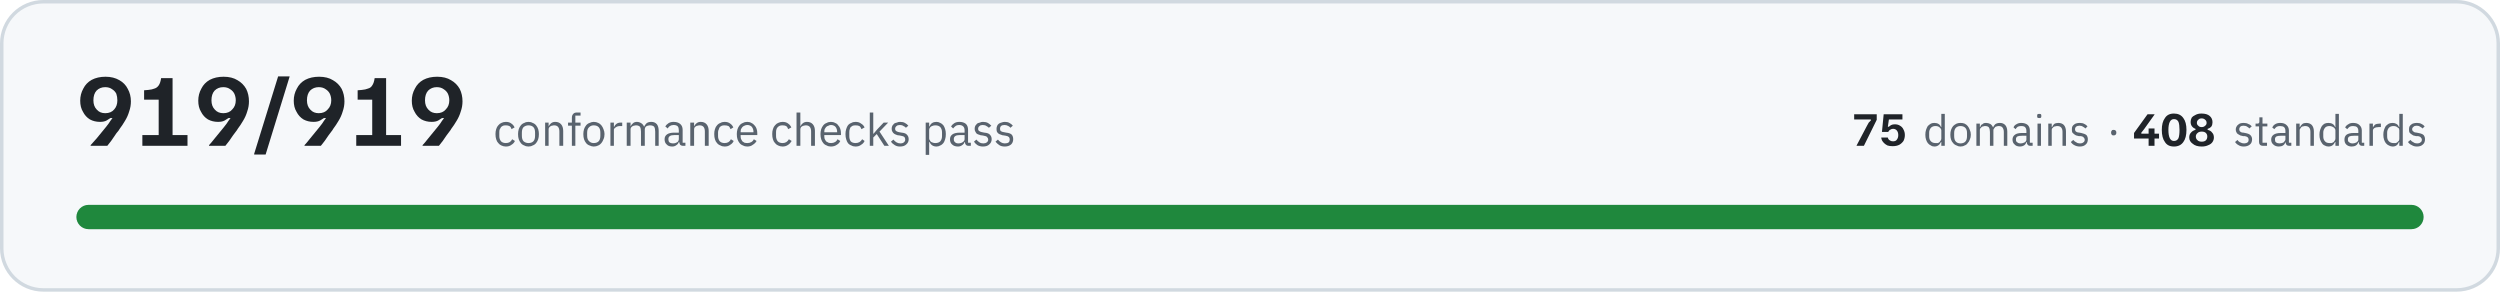
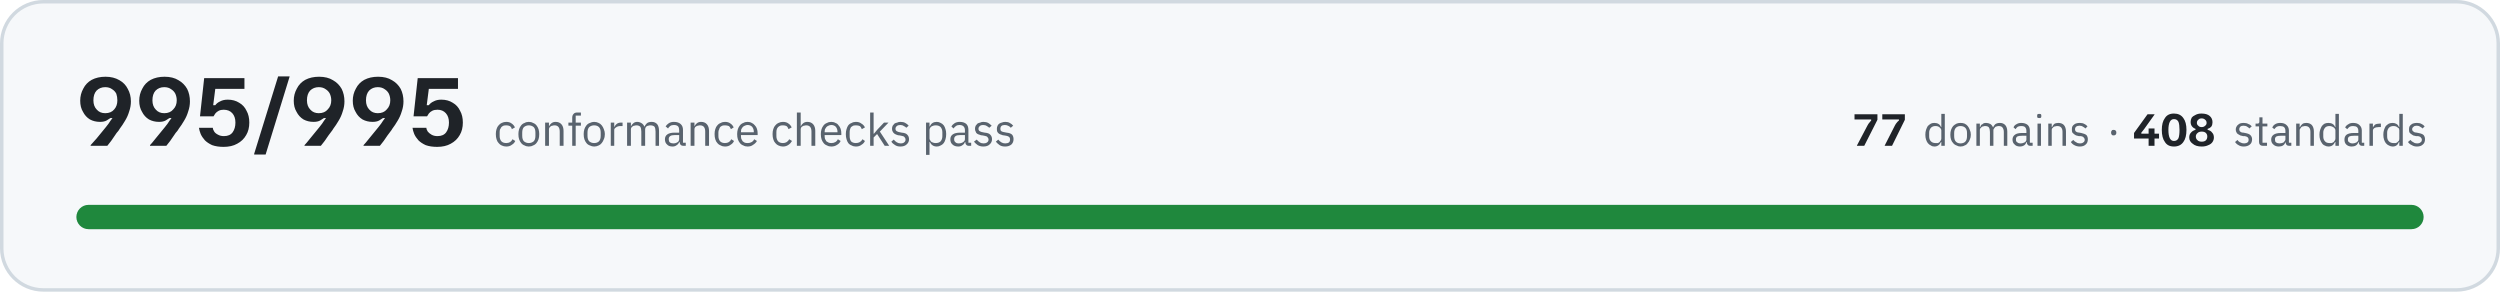
- <svg xmlns="http://www.w3.org/2000/svg" width="720" height="84" viewBox="0 0 7200 840" role="img" aria-label="All 919 conformance checks pass, across 75 domains and 408 standards">
+ <svg xmlns="http://www.w3.org/2000/svg" width="720" height="84" viewBox="0 0 7200 840" role="img" aria-label="All 995 conformance checks pass, across 77 domains and 408 standards">
  <rect x="5" y="5" width="7190" height="830" rx="120" fill="#f6f8fa" stroke="#d1d9e0" stroke-width="10" />
-   <path fill="#1f2328" d="M261 420L261 418Q266 413 278 399Q290 385 305 366Q314 355 318 348Q323 341 324 340L318 340Q314 343 307 347Q300 351 288 351Q272 351 259 344Q246 336 239 322Q231 309 231 290Q231 271 240 255Q248 239 264 230Q281 221 304 221Q327 221 344 231Q360 240 368 256Q377 272 377 292Q377 307 372 321Q368 335 360 348Q353 360 344 372Q344 373 340 378Q336 382 331 390Q326 398 320 406Q314 413 309 420L261 420ZM303 326Q320 326 329 315Q338 305 338 289Q338 279 335 270Q331 262 323 257Q315 251 303 251Q288 251 278 261Q269 271 269 289Q269 306 279 316Q288 326 303 326ZM410 420L410 389L457 389L457 287L415 287L415 260L427 259Q438 258 445 255Q452 253 457 246Q462 239 464 225L497 225L497 389L540 389L540 420L410 420ZM602 420L602 418Q607 413 618 399Q630 385 645 366Q654 355 658 348Q663 341 664 340L658 340Q654 343 647 347Q640 351 628 351Q612 351 599 344Q586 336 579 322Q571 309 571 290Q571 271 580 255Q588 239 604 230Q621 221 644 221Q668 221 684 231Q700 240 709 256Q717 272 717 292Q717 307 712 321Q708 335 700 348Q693 360 684 372Q684 373 680 378Q677 382 671 390Q666 398 660 406Q654 413 649 420L602 420ZM643 326Q660 326 669 315Q679 305 679 289Q679 279 675 270Q671 262 663 257Q655 251 643 251Q628 251 618 261Q609 271 609 289Q609 306 619 316Q628 326 643 326ZM732 445L732 443L801 220L834 220L834 221L765 445L732 445ZM877 420L877 418Q882 413 893 399Q905 385 920 366Q929 355 933 348Q938 341 939 340L933 340Q929 343 922 347Q915 351 903 351Q887 351 874 344Q861 336 854 322Q846 309 846 290Q846 271 855 255Q863 239 879 230Q896 221 919 221Q943 221 959 231Q975 240 984 256Q992 272 992 292Q992 307 987 321Q983 335 975 348Q968 360 959 372Q959 373 955 378Q952 382 946 390Q941 398 935 406Q929 413 924 420L877 420ZM918 326Q935 326 944 315Q954 305 954 289Q954 279 950 270Q946 262 938 257Q930 251 918 251Q903 251 893 261Q884 271 884 289Q884 306 894 316Q903 326 918 326ZM1026 420L1026 389L1072 389L1072 287L1030 287L1030 260L1042 259Q1053 258 1060 255Q1068 253 1072 246Q1077 239 1079 225L1112 225L1112 389L1155 389L1155 420L1026 420ZM1217 420L1217 418Q1222 413 1233 399Q1245 385 1260 366Q1269 355 1273 348Q1278 341 1279 340L1273 340Q1269 343 1262 347Q1255 351 1243 351Q1227 351 1214 344Q1201 336 1194 322Q1186 309 1186 290Q1186 271 1195 255Q1203 239 1219 230Q1236 221 1259 221Q1283 221 1299 231Q1315 240 1324 256Q1332 272 1332 292Q1332 307 1327 321Q1323 335 1315 348Q1308 360 1299 372Q1299 373 1295 378Q1292 382 1286 390Q1281 398 1275 406Q1269 413 1264 420L1217 420ZM1258 326Q1275 326 1284 315Q1294 305 1294 289Q1294 279 1290 270Q1286 262 1278 257Q1270 251 1258 251Q1243 251 1233 261Q1224 271 1224 289Q1224 306 1234 316Q1243 326 1258 326Z" />
-   <path fill="#59636e" d="M1457 422Q1450 422 1444 419Q1439 417 1435 412Q1431 408 1429 401Q1427 395 1427 386Q1427 378 1429 372Q1431 365 1435 361Q1439 356 1444 354Q1450 351 1457 351Q1467 351 1473 356Q1479 360 1482 367L1473 372Q1472 366 1467 363Q1463 361 1457 361Q1452 361 1449 362Q1445 364 1443 366Q1441 369 1439 373Q1438 376 1438 381L1438 392Q1438 401 1443 407Q1448 412 1457 412Q1470 412 1475 401L1483 406Q1480 413 1473 417Q1467 422 1457 422ZM1522 422Q1515 422 1510 419Q1504 417 1500 412Q1496 407 1494 401Q1492 395 1492 386Q1492 379 1494 372Q1496 366 1500 361Q1504 356 1510 354Q1515 351 1522 351Q1529 351 1534 354Q1540 356 1544 361Q1548 366 1550 372Q1552 379 1552 386Q1552 395 1550 401Q1548 407 1544 412Q1540 417 1534 419Q1529 422 1522 422ZM1522 412Q1531 412 1536 407Q1541 402 1541 391L1541 382Q1541 371 1536 366Q1531 361 1522 361Q1514 361 1508 366Q1503 371 1503 382L1503 391Q1503 402 1508 407Q1514 412 1522 412ZM1570 420L1570 353L1580 353L1580 364L1580 364Q1583 358 1587 355Q1592 351 1599 351Q1610 351 1616 358Q1622 365 1622 377L1622 420L1611 420L1611 379Q1611 361 1596 361Q1593 361 1590 362Q1587 362 1585 364Q1583 365 1581 368Q1580 370 1580 373L1580 420L1570 420ZM1647 362L1636 362L1636 353L1647 353L1647 339Q1647 332 1651 328Q1654 324 1662 324L1672 324L1672 333L1657 333L1657 353L1672 353L1672 362L1657 362L1657 420L1647 420L1647 362ZM1710 422Q1704 422 1698 419Q1692 417 1688 412Q1684 407 1682 401Q1680 395 1680 386Q1680 379 1682 372Q1684 366 1688 361Q1692 356 1698 354Q1704 351 1710 351Q1717 351 1723 354Q1728 356 1732 361Q1736 366 1738 372Q1741 379 1741 386Q1741 395 1738 401Q1736 407 1732 412Q1728 417 1723 419Q1717 422 1710 422ZM1710 412Q1719 412 1724 407Q1729 402 1729 391L1729 382Q1729 371 1724 366Q1719 361 1710 361Q1702 361 1697 366Q1691 371 1691 382L1691 391Q1691 402 1697 407Q1702 412 1710 412ZM1758 420L1758 353L1768 353L1768 365L1769 365Q1771 360 1775 357Q1780 353 1788 353L1792 353L1792 363L1786 363Q1778 363 1773 367Q1768 370 1768 374L1768 420L1758 420ZM1805 420L1805 353L1816 353L1816 364L1816 364Q1818 361 1819 359Q1821 357 1823 355Q1825 353 1828 352Q1831 351 1834 351Q1841 351 1847 355Q1852 358 1855 365L1855 365Q1857 360 1862 355Q1867 351 1876 351Q1886 351 1892 358Q1897 365 1897 377L1897 420L1887 420L1887 379Q1887 370 1884 365Q1880 361 1872 361Q1869 361 1866 362Q1864 362 1861 364Q1859 365 1858 368Q1857 370 1857 373L1857 420L1846 420L1846 379Q1846 370 1843 365Q1839 361 1832 361Q1829 361 1826 362Q1823 362 1821 364Q1819 365 1817 368Q1816 370 1816 373L1816 420L1805 420ZM1968 420Q1962 420 1959 417Q1957 414 1956 409L1955 409Q1953 415 1948 418Q1943 422 1936 422Q1925 422 1920 416Q1914 411 1914 401Q1914 392 1921 387Q1928 382 1942 382L1955 382L1955 375Q1955 368 1952 364Q1948 360 1940 360Q1934 360 1929 363Q1925 366 1923 370L1916 364Q1919 359 1925 355Q1931 351 1940 351Q1952 351 1959 357Q1966 363 1966 374L1966 411L1974 411L1974 420L1968 420ZM1938 413Q1942 413 1945 412Q1948 411 1951 409Q1953 408 1954 405Q1955 403 1955 400L1955 389L1942 389Q1933 389 1929 392Q1925 395 1925 400L1925 402Q1925 407 1928 410Q1932 413 1938 413ZM1988 420L1988 353L1999 353L1999 364L1999 364Q2002 358 2006 355Q2011 351 2018 351Q2029 351 2035 358Q2041 365 2041 377L2041 420L2030 420L2030 379Q2030 361 2015 361Q2012 361 2009 362Q2006 362 2004 364Q2001 365 2000 368Q1999 370 1999 373L1999 420L1988 420ZM2087 422Q2080 422 2075 419Q2069 417 2065 412Q2061 408 2059 401Q2057 395 2057 386Q2057 378 2059 372Q2061 365 2065 361Q2069 356 2075 354Q2080 351 2087 351Q2097 351 2103 356Q2109 360 2112 367L2104 372Q2102 366 2098 363Q2093 361 2087 361Q2082 361 2079 362Q2075 364 2073 366Q2071 369 2070 373Q2068 376 2068 381L2068 392Q2068 401 2073 407Q2078 412 2087 412Q2100 412 2105 401L2113 406Q2110 413 2103 417Q2097 422 2087 422ZM2152 422Q2145 422 2140 419Q2134 417 2130 412Q2126 407 2124 401Q2122 395 2122 386Q2122 379 2124 372Q2126 366 2130 361Q2134 356 2140 354Q2145 351 2152 351Q2159 351 2164 354Q2169 356 2173 361Q2177 365 2179 371Q2181 377 2181 384L2181 389L2133 389L2133 392Q2133 396 2134 400Q2136 404 2138 407Q2141 409 2144 411Q2148 412 2153 412Q2159 412 2164 409Q2169 406 2171 401L2179 406Q2175 413 2168 417Q2162 422 2152 422ZM2152 360Q2148 360 2144 362Q2141 363 2138 366Q2136 369 2134 372Q2133 376 2133 380L2133 381L2170 381L2170 380Q2170 371 2165 365Q2160 360 2152 360ZM2254 422Q2247 422 2241 419Q2236 417 2232 412Q2228 408 2226 401Q2224 395 2224 386Q2224 378 2226 372Q2228 365 2232 361Q2236 356 2241 354Q2247 351 2254 351Q2264 351 2270 356Q2276 360 2279 367L2270 372Q2268 366 2264 363Q2260 361 2254 361Q2249 361 2246 362Q2242 364 2240 366Q2237 369 2236 373Q2235 376 2235 381L2235 392Q2235 401 2240 407Q2245 412 2254 412Q2266 412 2272 401L2280 406Q2276 413 2270 417Q2263 422 2254 422ZM2294 324L2305 324L2305 364L2305 364Q2308 358 2312 355Q2317 351 2324 351Q2335 351 2341 358Q2347 365 2347 377L2347 420L2336 420L2336 379Q2336 361 2321 361Q2318 361 2315 362Q2312 362 2310 364Q2307 365 2306 368Q2305 370 2305 373L2305 420L2294 420L2294 324ZM2393 422Q2386 422 2381 419Q2375 417 2371 412Q2367 407 2365 401Q2363 395 2363 386Q2363 379 2365 372Q2367 366 2371 361Q2375 356 2381 354Q2386 351 2393 351Q2400 351 2405 354Q2411 356 2414 361Q2418 365 2420 371Q2422 377 2422 384L2422 389L2374 389L2374 392Q2374 396 2375 400Q2377 404 2379 407Q2382 409 2386 411Q2389 412 2394 412Q2400 412 2405 409Q2410 406 2412 401L2420 406Q2417 413 2410 417Q2403 422 2393 422ZM2393 360Q2389 360 2386 362Q2382 363 2379 366Q2377 369 2375 372Q2374 376 2374 380L2374 381L2411 381L2411 380Q2411 371 2406 365Q2401 360 2393 360ZM2464 422Q2457 422 2452 419Q2446 417 2442 412Q2439 408 2437 401Q2435 395 2435 386Q2435 378 2437 372Q2439 365 2442 361Q2446 356 2452 354Q2457 351 2464 351Q2474 351 2480 356Q2487 360 2490 367L2481 372Q2479 366 2475 363Q2471 361 2464 361Q2460 361 2456 362Q2453 364 2450 366Q2448 369 2447 373Q2446 376 2446 381L2446 392Q2446 401 2450 407Q2455 412 2464 412Q2477 412 2483 401L2490 406Q2487 413 2480 417Q2474 422 2464 422ZM2505 324L2515 324L2515 385L2516 385L2526 373L2545 353L2558 353L2533 379L2560 420L2547 420L2525 386L2515 396L2515 420L2505 420L2505 324ZM2592 422Q2583 422 2577 418Q2570 414 2566 408L2573 402Q2577 407 2582 410Q2587 413 2593 413Q2600 413 2603 410Q2607 407 2607 402Q2607 398 2605 395Q2602 392 2595 391L2590 390Q2585 390 2581 388Q2578 387 2575 385Q2572 383 2570 379Q2568 376 2568 371Q2568 366 2570 362Q2572 359 2575 356Q2578 354 2583 353Q2587 351 2592 351Q2601 351 2606 354Q2612 357 2616 362L2609 368Q2607 365 2602 363Q2598 360 2592 360Q2585 360 2582 363Q2578 366 2578 371Q2578 376 2582 378Q2585 380 2591 381L2597 382Q2608 383 2612 388Q2617 393 2617 401Q2617 410 2610 416Q2604 422 2592 422ZM2666 353L2676 353L2676 364L2677 364Q2680 357 2685 354Q2690 351 2697 351Q2703 351 2708 354Q2713 356 2717 361Q2720 365 2722 372Q2724 378 2724 386Q2724 395 2722 401Q2720 408 2717 412Q2713 417 2708 419Q2703 422 2697 422Q2683 422 2677 409L2676 409L2676 446L2666 446L2666 353ZM2694 412Q2703 412 2708 407Q2713 401 2713 392L2713 381Q2713 372 2708 366Q2703 361 2694 361Q2690 361 2687 362Q2684 363 2682 364Q2679 366 2678 368Q2676 371 2676 374L2676 399Q2676 402 2678 404Q2679 407 2682 409Q2684 410 2687 411Q2690 412 2694 412ZM2790 420Q2784 420 2782 417Q2779 414 2779 409L2778 409Q2776 415 2771 418Q2766 422 2759 422Q2748 422 2742 416Q2736 411 2736 401Q2736 392 2743 387Q2750 382 2765 382L2778 382L2778 375Q2778 368 2774 364Q2770 360 2762 360Q2756 360 2752 363Q2748 366 2745 370L2739 364Q2742 359 2748 355Q2754 351 2763 351Q2775 351 2782 357Q2788 363 2788 374L2788 411L2796 411L2796 420L2790 420ZM2760 413Q2764 413 2767 412Q2771 411 2773 409Q2775 408 2777 405Q2778 403 2778 400L2778 389L2764 389Q2755 389 2751 392Q2747 395 2747 400L2747 402Q2747 407 2751 410Q2754 413 2760 413ZM2831 422Q2822 422 2815 418Q2809 414 2805 408L2812 402Q2816 407 2821 410Q2825 413 2832 413Q2838 413 2842 410Q2846 407 2846 402Q2846 398 2843 395Q2841 392 2834 391L2829 390Q2824 390 2820 388Q2816 387 2813 385Q2811 383 2809 379Q2807 376 2807 371Q2807 366 2809 362Q2811 359 2814 356Q2817 354 2822 353Q2826 351 2831 351Q2839 351 2845 354Q2850 357 2855 362L2848 368Q2845 365 2841 363Q2837 360 2830 360Q2824 360 2821 363Q2817 366 2817 371Q2817 376 2821 378Q2824 380 2830 381L2835 382Q2847 383 2851 388Q2856 393 2856 401Q2856 410 2849 416Q2843 422 2831 422ZM2894 422Q2884 422 2878 418Q2872 414 2867 408L2874 402Q2878 407 2883 410Q2888 413 2894 413Q2901 413 2905 410Q2908 407 2908 402Q2908 398 2906 395Q2903 392 2897 391L2891 390Q2887 390 2883 388Q2879 387 2876 385Q2873 383 2871 379Q2870 376 2870 371Q2870 366 2872 362Q2873 359 2877 356Q2880 354 2884 353Q2889 351 2894 351Q2902 351 2907 354Q2913 357 2917 362L2910 368Q2908 365 2904 363Q2899 360 2893 360Q2886 360 2883 363Q2880 366 2880 371Q2880 376 2883 378Q2886 380 2893 381L2898 382Q2909 383 2914 388Q2918 393 2918 401Q2918 410 2912 416Q2905 422 2894 422Z" />
-   <path fill="#1f2328" d="M5347 420L5347 419L5377 362Q5380 356 5382 353Q5385 350 5388 347L5388 344L5340 344L5340 329L5405 329L5405 345L5368 420L5347 420ZM5451 421Q5442 421 5436 419Q5430 416 5426 412Q5422 408 5420 404Q5418 399 5418 396L5437 396Q5437 398 5439 401Q5440 403 5444 405Q5447 407 5452 407Q5460 407 5463 402Q5467 397 5467 389Q5467 381 5463 376Q5459 371 5452 371Q5448 371 5445 373Q5442 374 5440 377Q5439 379 5438 380L5420 380L5425 329L5479 329L5479 344L5440 344L5437 365L5440 365Q5443 362 5447 360Q5451 358 5457 358Q5466 358 5472 362Q5479 366 5482 373Q5486 380 5486 389Q5486 398 5482 406Q5477 413 5470 417Q5462 421 5451 421Z" />
+   <path fill="#1f2328" d="M261 420L261 418Q266 413 278 399Q290 385 305 366Q314 355 318 348Q323 341 324 340L318 340Q314 343 307 347Q300 351 288 351Q272 351 259 344Q246 336 239 322Q231 309 231 290Q231 271 240 255Q248 239 264 230Q281 221 304 221Q327 221 344 231Q360 240 368 256Q377 272 377 292Q377 307 372 321Q368 335 360 348Q353 360 344 372Q344 373 340 378Q336 382 331 390Q326 398 320 406Q314 413 309 420L261 420ZM303 326Q320 326 329 315Q338 305 338 289Q338 279 335 270Q331 262 323 257Q315 251 303 251Q288 251 278 261Q269 271 269 289Q269 306 279 316Q288 326 303 326ZM432 420L432 418Q437 413 448 399Q460 385 475 366Q484 355 488 348Q493 341 494 340L488 340Q484 343 477 347Q470 351 458 351Q442 351 429 344Q416 336 409 322Q401 309 401 290Q401 271 410 255Q418 239 434 230Q451 221 474 221Q498 221 514 231Q530 240 539 256Q547 272 547 292Q547 307 542 321Q538 335 530 348Q523 360 514 372Q514 373 510 378Q506 382 501 390Q496 398 490 406Q484 413 479 420L432 420ZM473 326Q490 326 499 315Q509 305 509 289Q509 279 505 270Q501 262 493 257Q485 251 473 251Q458 251 448 261Q439 271 439 289Q439 306 449 316Q458 326 473 326ZM644 423Q625 423 611 418Q598 412 590 404Q582 395 578 386Q574 376 573 368L613 368Q613 373 617 379Q620 384 628 388Q635 392 645 392Q662 392 670 381Q678 370 678 353Q678 336 669 326Q660 316 644 316Q636 316 630 319Q624 322 620 327Q617 331 615 335L576 335L588 225L704 225L704 256L620 256L614 303L620 303Q625 296 634 292Q643 287 656 287Q675 287 689 296Q703 304 710 319Q718 333 718 353Q718 374 709 389Q700 405 683 414Q667 423 644 423ZM732 445L732 443L801 220L834 220L834 221L765 445L732 445ZM877 420L877 418Q882 413 893 399Q905 385 920 366Q929 355 933 348Q938 341 939 340L933 340Q929 343 922 347Q915 351 903 351Q887 351 874 344Q861 336 854 322Q846 309 846 290Q846 271 855 255Q863 239 879 230Q896 221 919 221Q943 221 959 231Q975 240 984 256Q992 272 992 292Q992 307 987 321Q983 335 975 348Q968 360 959 372Q959 373 955 378Q952 382 946 390Q941 398 935 406Q929 413 924 420L877 420ZM918 326Q935 326 944 315Q954 305 954 289Q954 279 950 270Q946 262 938 257Q930 251 918 251Q903 251 893 261Q884 271 884 289Q884 306 894 316Q903 326 918 326ZM1047 420L1047 418Q1052 413 1063 399Q1075 385 1090 366Q1099 355 1103 348Q1108 341 1109 340L1103 340Q1099 343 1092 347Q1085 351 1073 351Q1057 351 1044 344Q1031 336 1024 322Q1016 309 1016 290Q1016 271 1025 255Q1033 239 1049 230Q1066 221 1089 221Q1113 221 1129 231Q1145 240 1154 256Q1162 272 1162 292Q1162 307 1157 321Q1153 335 1145 348Q1138 360 1129 372Q1129 373 1125 378Q1122 382 1116 390Q1111 398 1105 406Q1099 413 1094 420L1047 420ZM1088 326Q1105 326 1114 315Q1124 305 1124 289Q1124 279 1120 270Q1116 262 1108 257Q1100 251 1088 251Q1073 251 1063 261Q1054 271 1054 289Q1054 306 1064 316Q1073 326 1088 326ZM1259 423Q1240 423 1226 418Q1213 412 1205 404Q1197 395 1193 386Q1189 376 1188 368L1228 368Q1228 373 1232 379Q1236 384 1243 388Q1250 392 1260 392Q1277 392 1285 381Q1293 370 1293 353Q1293 336 1284 326Q1275 316 1260 316Q1251 316 1245 319Q1239 322 1235 327Q1232 331 1230 335L1191 335L1203 225L1319 225L1319 256L1235 256L1229 303L1235 303Q1240 296 1249 292Q1258 287 1271 287Q1290 287 1304 296Q1318 304 1325 319Q1333 333 1333 353Q1333 374 1324 389Q1315 405 1298 414Q1282 423 1259 423Z" />
+   <path fill="#59636e" d="M1458 422Q1451 422 1445 419Q1440 417 1436 412Q1432 408 1430 401Q1428 395 1428 386Q1428 378 1430 372Q1432 365 1436 361Q1440 356 1445 354Q1451 351 1458 351Q1468 351 1474 356Q1480 360 1483 367L1474 372Q1473 366 1468 363Q1464 361 1458 361Q1453 361 1450 362Q1446 364 1444 366Q1442 369 1440 373Q1439 376 1439 381L1439 392Q1439 401 1444 407Q1449 412 1458 412Q1471 412 1476 401L1484 406Q1481 413 1474 417Q1468 422 1458 422ZM1523 422Q1516 422 1511 419Q1505 417 1501 412Q1497 407 1495 401Q1493 395 1493 386Q1493 379 1495 372Q1497 366 1501 361Q1505 356 1511 354Q1516 351 1523 351Q1530 351 1535 354Q1541 356 1545 361Q1549 366 1551 372Q1553 379 1553 386Q1553 395 1551 401Q1549 407 1545 412Q1541 417 1535 419Q1530 422 1523 422ZM1523 412Q1531 412 1537 407Q1542 402 1542 391L1542 382Q1542 371 1537 366Q1531 361 1523 361Q1515 361 1509 366Q1504 371 1504 382L1504 391Q1504 402 1509 407Q1515 412 1523 412ZM1570 420L1570 353L1581 353L1581 364L1581 364Q1584 358 1588 355Q1593 351 1600 351Q1611 351 1617 358Q1623 365 1623 377L1623 420L1612 420L1612 379Q1612 361 1597 361Q1594 361 1591 362Q1588 362 1586 364Q1584 365 1582 368Q1581 370 1581 373L1581 420L1570 420ZM1648 362L1637 362L1637 353L1648 353L1648 339Q1648 332 1652 328Q1655 324 1663 324L1673 324L1673 333L1658 333L1658 353L1673 353L1673 362L1658 362L1658 420L1648 420L1648 362ZM1711 422Q1705 422 1699 419Q1693 417 1689 412Q1685 407 1683 401Q1681 395 1681 386Q1681 379 1683 372Q1685 366 1689 361Q1693 356 1699 354Q1705 351 1711 351Q1718 351 1724 354Q1729 356 1733 361Q1737 366 1739 372Q1742 379 1742 386Q1742 395 1739 401Q1737 407 1733 412Q1729 417 1724 419Q1718 422 1711 422ZM1711 412Q1720 412 1725 407Q1730 402 1730 391L1730 382Q1730 371 1725 366Q1720 361 1711 361Q1703 361 1697 366Q1692 371 1692 382L1692 391Q1692 402 1697 407Q1703 412 1711 412ZM1759 420L1759 353L1769 353L1769 365L1770 365Q1772 360 1776 357Q1781 353 1789 353L1793 353L1793 363L1787 363Q1779 363 1774 367Q1769 370 1769 374L1769 420L1759 420ZM1806 420L1806 353L1817 353L1817 364L1817 364Q1819 361 1820 359Q1822 357 1824 355Q1826 353 1829 352Q1832 351 1835 351Q1842 351 1848 355Q1853 358 1856 365L1856 365Q1858 360 1863 355Q1868 351 1877 351Q1887 351 1893 358Q1898 365 1898 377L1898 420L1888 420L1888 379Q1888 370 1885 365Q1881 361 1873 361Q1870 361 1867 362Q1865 362 1862 364Q1860 365 1859 368Q1858 370 1858 373L1858 420L1847 420L1847 379Q1847 370 1844 365Q1840 361 1833 361Q1830 361 1827 362Q1824 362 1822 364Q1820 365 1818 368Q1817 370 1817 373L1817 420L1806 420ZM1969 420Q1963 420 1960 417Q1958 414 1957 409L1956 409Q1954 415 1949 418Q1944 422 1937 422Q1926 422 1921 416Q1915 411 1915 401Q1915 392 1922 387Q1929 382 1943 382L1956 382L1956 375Q1956 368 1953 364Q1949 360 1941 360Q1934 360 1930 363Q1926 366 1924 370L1917 364Q1920 359 1926 355Q1932 351 1941 351Q1953 351 1960 357Q1967 363 1967 374L1967 411L1975 411L1975 420L1969 420ZM1939 413Q1943 413 1946 412Q1949 411 1952 409Q1954 408 1955 405Q1956 403 1956 400L1956 389L1943 389Q1934 389 1930 392Q1926 395 1926 400L1926 402Q1926 407 1929 410Q1933 413 1939 413ZM1989 420L1989 353L2000 353L2000 364L2000 364Q2003 358 2007 355Q2012 351 2019 351Q2030 351 2036 358Q2042 365 2042 377L2042 420L2031 420L2031 379Q2031 361 2016 361Q2013 361 2010 362Q2007 362 2005 364Q2002 365 2001 368Q2000 370 2000 373L2000 420L1989 420ZM2088 422Q2081 422 2076 419Q2070 417 2066 412Q2062 408 2060 401Q2058 395 2058 386Q2058 378 2060 372Q2062 365 2066 361Q2070 356 2076 354Q2081 351 2088 351Q2098 351 2104 356Q2110 360 2113 367L2105 372Q2103 366 2099 363Q2094 361 2088 361Q2083 361 2080 362Q2076 364 2074 366Q2072 369 2071 373Q2069 376 2069 381L2069 392Q2069 401 2074 407Q2079 412 2088 412Q2101 412 2106 401L2114 406Q2111 413 2104 417Q2098 422 2088 422ZM2153 422Q2146 422 2141 419Q2135 417 2131 412Q2127 407 2125 401Q2123 395 2123 386Q2123 379 2125 372Q2127 366 2131 361Q2135 356 2141 354Q2146 351 2153 351Q2160 351 2165 354Q2170 356 2174 361Q2178 365 2180 371Q2182 377 2182 384L2182 389L2134 389L2134 392Q2134 396 2135 400Q2137 404 2139 407Q2142 409 2145 411Q2149 412 2154 412Q2160 412 2165 409Q2170 406 2172 401L2180 406Q2176 413 2169 417Q2163 422 2153 422ZM2153 360Q2149 360 2145 362Q2142 363 2139 366Q2137 369 2135 372Q2134 376 2134 380L2134 381L2171 381L2171 380Q2171 371 2166 365Q2161 360 2153 360ZM2255 422Q2248 422 2242 419Q2237 417 2233 412Q2229 408 2227 401Q2225 395 2225 386Q2225 378 2227 372Q2229 365 2233 361Q2237 356 2242 354Q2248 351 2255 351Q2265 351 2271 356Q2277 360 2280 367L2271 372Q2269 366 2265 363Q2261 361 2255 361Q2250 361 2247 362Q2243 364 2241 366Q2238 369 2237 373Q2236 376 2236 381L2236 392Q2236 401 2241 407Q2246 412 2255 412Q2267 412 2273 401L2281 406Q2277 413 2271 417Q2264 422 2255 422ZM2295 324L2306 324L2306 364L2306 364Q2309 358 2313 355Q2318 351 2325 351Q2336 351 2342 358Q2348 365 2348 377L2348 420L2337 420L2337 379Q2337 361 2322 361Q2319 361 2316 362Q2313 362 2311 364Q2308 365 2307 368Q2306 370 2306 373L2306 420L2295 420L2295 324ZM2394 422Q2387 422 2382 419Q2376 417 2372 412Q2368 407 2366 401Q2364 395 2364 386Q2364 379 2366 372Q2368 366 2372 361Q2376 356 2382 354Q2387 351 2394 351Q2401 351 2406 354Q2412 356 2415 361Q2419 365 2421 371Q2423 377 2423 384L2423 389L2375 389L2375 392Q2375 396 2376 400Q2378 404 2380 407Q2383 409 2387 411Q2390 412 2395 412Q2401 412 2406 409Q2411 406 2413 401L2421 406Q2418 413 2411 417Q2404 422 2394 422ZM2394 360Q2390 360 2386 362Q2383 363 2380 366Q2378 369 2376 372Q2375 376 2375 380L2375 381L2412 381L2412 380Q2412 371 2407 365Q2402 360 2394 360ZM2465 422Q2458 422 2453 419Q2447 417 2443 412Q2440 408 2438 401Q2436 395 2436 386Q2436 378 2438 372Q2440 365 2443 361Q2447 356 2453 354Q2458 351 2465 351Q2475 351 2481 356Q2488 360 2491 367L2482 372Q2480 366 2476 363Q2472 361 2465 361Q2461 361 2457 362Q2454 364 2451 366Q2449 369 2448 373Q2447 376 2447 381L2447 392Q2447 401 2451 407Q2456 412 2465 412Q2478 412 2484 401L2491 406Q2488 413 2481 417Q2475 422 2465 422ZM2506 324L2516 324L2516 385L2517 385L2527 373L2546 353L2559 353L2534 379L2561 420L2548 420L2526 386L2516 396L2516 420L2506 420L2506 324ZM2593 422Q2584 422 2578 418Q2571 414 2567 408L2574 402Q2578 407 2583 410Q2588 413 2594 413Q2601 413 2604 410Q2608 407 2608 402Q2608 398 2605 395Q2603 392 2596 391L2591 390Q2586 390 2582 388Q2579 387 2576 385Q2573 383 2571 379Q2569 376 2569 371Q2569 366 2571 362Q2573 359 2576 356Q2579 354 2584 353Q2588 351 2593 351Q2602 351 2607 354Q2613 357 2617 362L2610 368Q2608 365 2603 363Q2599 360 2593 360Q2586 360 2583 363Q2579 366 2579 371Q2579 376 2583 378Q2586 380 2592 381L2597 382Q2609 383 2613 388Q2618 393 2618 401Q2618 410 2611 416Q2605 422 2593 422ZM2667 353L2677 353L2677 364L2678 364Q2681 357 2686 354Q2691 351 2698 351Q2704 351 2709 354Q2714 356 2718 361Q2721 365 2723 372Q2725 378 2725 386Q2725 395 2723 401Q2721 408 2718 412Q2714 417 2709 419Q2704 422 2698 422Q2684 422 2678 409L2677 409L2677 446L2667 446L2667 353ZM2695 412Q2704 412 2709 407Q2714 401 2714 392L2714 381Q2714 372 2709 366Q2704 361 2695 361Q2691 361 2688 362Q2685 363 2683 364Q2680 366 2679 368Q2677 371 2677 374L2677 399Q2677 402 2679 404Q2680 407 2683 409Q2685 410 2688 411Q2691 412 2695 412ZM2791 420Q2785 420 2783 417Q2780 414 2780 409L2779 409Q2777 415 2772 418Q2767 422 2760 422Q2749 422 2743 416Q2737 411 2737 401Q2737 392 2744 387Q2751 382 2766 382L2779 382L2779 375Q2779 368 2775 364Q2771 360 2763 360Q2757 360 2753 363Q2749 366 2746 370L2740 364Q2743 359 2749 355Q2755 351 2764 351Q2776 351 2783 357Q2789 363 2789 374L2789 411L2797 411L2797 420L2791 420ZM2761 413Q2765 413 2768 412Q2772 411 2774 409Q2776 408 2778 405Q2779 403 2779 400L2779 389L2765 389Q2756 389 2752 392Q2748 395 2748 400L2748 402Q2748 407 2752 410Q2755 413 2761 413ZM2832 422Q2823 422 2816 418Q2810 414 2805 408L2813 402Q2817 407 2822 410Q2826 413 2833 413Q2839 413 2843 410Q2847 407 2847 402Q2847 398 2844 395Q2842 392 2835 391L2830 390Q2825 390 2821 388Q2817 387 2814 385Q2811 383 2810 379Q2808 376 2808 371Q2808 366 2810 362Q2812 359 2815 356Q2818 354 2823 353Q2827 351 2832 351Q2840 351 2846 354Q2851 357 2856 362L2849 368Q2846 365 2842 363Q2838 360 2831 360Q2825 360 2822 363Q2818 366 2818 371Q2818 376 2822 378Q2825 380 2831 381L2836 382Q2848 383 2852 388Q2857 393 2857 401Q2857 410 2850 416Q2844 422 2832 422ZM2895 422Q2885 422 2879 418Q2873 414 2868 408L2875 402Q2879 407 2884 410Q2889 413 2895 413Q2902 413 2906 410Q2909 407 2909 402Q2909 398 2907 395Q2904 392 2898 391L2892 390Q2888 390 2884 388Q2880 387 2877 385Q2874 383 2872 379Q2871 376 2871 371Q2871 366 2873 362Q2874 359 2878 356Q2881 354 2885 353Q2890 351 2895 351Q2903 351 2908 354Q2914 357 2918 362L2911 368Q2909 365 2905 363Q2900 360 2894 360Q2887 360 2884 363Q2881 366 2881 371Q2881 376 2884 378Q2887 380 2894 381L2899 382Q2910 383 2915 388Q2919 393 2919 401Q2919 410 2913 416Q2906 422 2895 422Z" />
+   <path fill="#1f2328" d="M5348 420L5348 419L5378 362Q5381 356 5384 353Q5386 350 5389 347L5389 344L5341 344L5341 329L5407 329L5407 345L5369 420L5348 420ZM5428 420L5428 419L5457 362Q5460 356 5463 353Q5465 350 5469 347L5469 344L5421 344L5421 329L5486 329L5486 345L5449 420L5428 420Z" />
  <path fill="#59636e" d="M5591 409L5590 409Q5584 422 5571 422Q5565 422 5561 419Q5556 417 5552 412Q5549 408 5547 402Q5545 396 5545 388Q5545 380 5547 374Q5549 368 5552 363Q5556 359 5561 356Q5565 354 5571 354Q5578 354 5583 357Q5588 360 5590 366L5591 366L5591 328L5601 328L5601 420L5591 420L5591 409ZM5574 412Q5578 412 5581 412Q5584 411 5586 409Q5588 407 5589 405Q5591 402 5591 399L5591 375Q5591 373 5589 370Q5588 368 5586 367Q5584 365 5581 364Q5578 363 5574 363Q5566 363 5561 368Q5556 374 5556 382L5556 393Q5556 402 5561 407Q5566 412 5574 412ZM5646 422Q5640 422 5635 419Q5629 417 5625 412Q5621 408 5619 402Q5617 396 5617 388Q5617 380 5619 374Q5621 368 5625 363Q5629 359 5635 356Q5640 354 5646 354Q5653 354 5658 356Q5664 359 5667 363Q5671 368 5673 374Q5676 380 5676 388Q5676 396 5673 402Q5671 408 5667 412Q5664 417 5658 419Q5653 422 5646 422ZM5646 413Q5655 413 5660 408Q5665 403 5665 392L5665 383Q5665 373 5660 368Q5655 363 5646 363Q5638 363 5633 368Q5628 373 5628 383L5628 392Q5628 403 5633 408Q5638 413 5646 413ZM5692 420L5692 356L5702 356L5702 366L5703 366Q5704 363 5705 361Q5706 359 5709 358Q5711 356 5713 355Q5716 354 5720 354Q5726 354 5732 357Q5737 360 5740 367L5740 367Q5742 362 5746 358Q5751 354 5760 354Q5769 354 5775 360Q5781 367 5781 379L5781 420L5771 420L5771 380Q5771 372 5767 367Q5764 363 5756 363Q5753 363 5751 364Q5748 364 5746 366Q5744 368 5743 370Q5741 372 5741 375L5741 420L5731 420L5731 380Q5731 372 5728 367Q5725 363 5717 363Q5714 363 5712 364Q5709 364 5707 366Q5705 368 5703 370Q5702 372 5702 375L5702 420L5692 420ZM5848 420Q5842 420 5840 417Q5837 414 5837 409L5836 409Q5834 416 5829 419Q5824 422 5818 422Q5807 422 5802 416Q5796 411 5796 402Q5796 393 5803 388Q5809 383 5824 383L5836 383L5836 377Q5836 370 5832 366Q5829 363 5821 363Q5815 363 5811 365Q5807 368 5805 372L5799 367Q5801 361 5807 358Q5813 354 5821 354Q5833 354 5840 360Q5846 366 5846 376L5846 411L5854 411L5854 420L5848 420ZM5819 413Q5823 413 5826 412Q5829 411 5831 410Q5834 408 5835 406Q5836 404 5836 401L5836 391L5823 391Q5814 391 5810 393Q5806 396 5806 400L5806 403Q5806 408 5810 410Q5813 413 5819 413ZM5873 340Q5870 340 5868 339Q5867 337 5867 335L5867 333Q5867 331 5868 329Q5870 328 5873 328Q5876 328 5878 329Q5879 331 5879 333L5879 335Q5879 337 5878 339Q5876 340 5873 340ZM5868 356L5878 356L5878 420L5868 420L5868 356ZM5899 420L5899 356L5909 356L5909 366L5910 366Q5912 361 5916 357Q5921 354 5928 354Q5938 354 5944 360Q5950 367 5950 379L5950 420L5940 420L5940 380Q5940 363 5925 363Q5922 363 5919 364Q5916 364 5914 366Q5912 368 5910 370Q5909 372 5909 375L5909 420L5899 420ZM5990 422Q5981 422 5974 418Q5968 415 5964 409L5971 403Q5975 408 5980 410Q5984 413 5990 413Q5997 413 6000 410Q6004 408 6004 402Q6004 399 6001 396Q5999 393 5993 392L5987 392Q5983 391 5979 390Q5975 388 5973 386Q5970 384 5968 381Q5967 378 5967 373Q5967 368 5968 365Q5970 361 5973 359Q5976 356 5981 355Q5985 354 5990 354Q5998 354 6003 357Q6008 359 6012 364L6006 370Q6003 367 5999 365Q5995 362 5989 362Q5983 362 5979 365Q5976 368 5976 372Q5976 377 5979 379Q5983 382 5989 382L5994 383Q6004 385 6009 389Q6013 394 6013 401Q6013 411 6007 416Q6001 422 5990 422Z" />
  <path fill="#59636e" d="M6087 390Q6083 390 6082 388Q6080 386 6080 383L6080 381Q6080 378 6082 376Q6083 374 6087 374Q6091 374 6093 376Q6095 378 6095 381L6095 383Q6095 386 6093 388Q6091 390 6087 390Z" />
  <path fill="#1f2328" d="M6146 399L6146 383L6185 329L6205 329L6205 330L6175 372Q6173 374 6171 377Q6169 379 6167 382L6167 385L6218 385L6218 399L6146 399ZM6188 420L6188 392L6188 392L6188 370L6205 370L6205 392L6205 392L6205 420L6188 420ZM6261 422Q6243 422 6235 409Q6226 397 6226 374Q6226 352 6235 340Q6243 327 6261 327Q6279 327 6288 340Q6297 352 6297 374Q6297 397 6288 409Q6279 422 6261 422ZM6261 406Q6270 406 6274 398Q6277 390 6277 374Q6277 359 6274 351Q6270 343 6261 343Q6253 343 6249 351Q6245 359 6245 374Q6245 390 6249 398Q6253 406 6261 406ZM6341 422Q6324 422 6315 414Q6305 407 6305 396Q6305 387 6310 382Q6315 376 6323 374L6323 371Q6317 369 6313 364Q6309 359 6309 351Q6309 345 6312 339Q6316 334 6323 331Q6330 327 6340 327Q6356 327 6364 334Q6372 341 6372 352Q6372 359 6369 364Q6365 369 6358 371L6358 374Q6367 376 6371 382Q6376 387 6376 396Q6376 403 6372 409Q6368 415 6360 418Q6352 422 6341 422ZM6341 408Q6349 408 6353 404Q6357 400 6357 393Q6357 387 6353 383Q6349 379 6341 379Q6333 379 6329 383Q6324 387 6324 393Q6324 400 6329 404Q6333 408 6341 408ZM6341 366Q6347 366 6351 362Q6355 359 6355 354Q6355 348 6351 345Q6347 341 6341 341Q6334 341 6331 345Q6327 348 6327 354Q6327 359 6331 362Q6334 366 6341 366Z" />
  <path fill="#59636e" d="M6462 422Q6453 422 6447 418Q6441 415 6437 409L6444 403Q6447 408 6452 410Q6457 413 6463 413Q6469 413 6473 410Q6476 408 6476 402Q6476 399 6474 396Q6471 393 6465 392L6460 392Q6455 391 6452 390Q6448 388 6445 386Q6442 384 6441 381Q6439 378 6439 373Q6439 368 6441 365Q6443 361 6446 359Q6449 356 6453 355Q6457 354 6462 354Q6470 354 6475 357Q6481 359 6485 364L6478 370Q6476 367 6472 365Q6468 362 6461 362Q6455 362 6452 365Q6449 368 6449 372Q6449 377 6452 379Q6455 382 6461 382L6466 383Q6477 385 6481 389Q6486 394 6486 401Q6486 411 6480 416Q6473 422 6462 422ZM6517 420Q6512 420 6509 417Q6506 414 6506 409L6506 364L6496 364L6496 356L6502 356Q6505 356 6506 354Q6507 353 6507 350L6507 338L6516 338L6516 356L6530 356L6530 364L6516 364L6516 411L6529 411L6529 420L6517 420ZM6593 420Q6588 420 6585 417Q6583 414 6582 409L6582 409Q6580 416 6575 419Q6570 422 6563 422Q6553 422 6547 416Q6541 411 6541 402Q6541 393 6548 388Q6555 383 6569 383L6582 383L6582 377Q6582 370 6578 366Q6574 363 6566 363Q6561 363 6557 365Q6553 368 6550 372L6544 367Q6547 361 6552 358Q6558 354 6567 354Q6579 354 6585 360Q6592 366 6592 376L6592 411L6599 411L6599 420L6593 420ZM6565 413Q6568 413 6572 412Q6575 411 6577 410Q6579 408 6580 406Q6582 404 6582 401L6582 391L6568 391Q6560 391 6556 393Q6552 396 6552 400L6552 403Q6552 408 6555 410Q6559 413 6565 413ZM6613 420L6613 356L6623 356L6623 366L6624 366Q6626 361 6631 357Q6635 354 6642 354Q6652 354 6658 360Q6664 367 6664 379L6664 420L6654 420L6654 380Q6654 363 6639 363Q6636 363 6633 364Q6630 364 6628 366Q6626 368 6625 370Q6623 372 6623 375L6623 420L6613 420ZM6726 409L6725 409Q6719 422 6706 422Q6700 422 6695 419Q6690 417 6687 412Q6684 408 6682 402Q6680 396 6680 388Q6680 380 6682 374Q6684 368 6687 363Q6690 359 6695 356Q6700 354 6706 354Q6713 354 6718 357Q6723 360 6725 366L6726 366L6726 328L6736 328L6736 420L6726 420L6726 409ZM6709 412Q6712 412 6715 412Q6718 411 6721 409Q6723 407 6724 405Q6726 402 6726 399L6726 375Q6726 373 6724 370Q6723 368 6721 367Q6718 365 6715 364Q6712 363 6709 363Q6700 363 6696 368Q6691 374 6691 382L6691 393Q6691 402 6696 407Q6700 412 6709 412ZM6804 420Q6798 420 6796 417Q6793 414 6793 409L6792 409Q6790 416 6785 419Q6780 422 6773 422Q6763 422 6757 416Q6752 411 6752 402Q6752 393 6758 388Q6765 383 6779 383L6792 383L6792 377Q6792 370 6788 366Q6784 363 6777 363Q6771 363 6767 365Q6763 368 6760 372L6754 367Q6757 361 6763 358Q6768 354 6777 354Q6789 354 6795 360Q6802 366 6802 376L6802 411L6809 411L6809 420L6804 420ZM6775 413Q6779 413 6782 412Q6785 411 6787 410Q6789 408 6791 406Q6792 404 6792 401L6792 391L6779 391Q6770 391 6766 393Q6762 396 6762 400L6762 403Q6762 408 6766 410Q6769 413 6775 413ZM6824 420L6824 356L6834 356L6834 367L6834 367Q6836 363 6840 359Q6845 356 6853 356L6857 356L6857 366L6851 366Q6843 366 6838 369Q6834 372 6834 376L6834 420L6824 420ZM6910 409L6909 409Q6904 422 6891 422Q6885 422 6880 419Q6875 417 6871 412Q6868 408 6866 402Q6864 396 6864 388Q6864 380 6866 374Q6868 368 6871 363Q6875 359 6880 356Q6885 354 6891 354Q6897 354 6902 357Q6907 360 6909 366L6910 366L6910 328L6920 328L6920 420L6910 420L6910 409ZM6893 412Q6897 412 6900 412Q6903 411 6905 409Q6907 407 6909 405Q6910 402 6910 399L6910 375Q6910 373 6909 370Q6907 368 6905 367Q6903 365 6900 364Q6897 363 6893 363Q6885 363 6880 368Q6875 374 6875 382L6875 393Q6875 402 6880 407Q6885 412 6893 412ZM6961 422Q6952 422 6946 418Q6939 415 6935 409L6942 403Q6946 408 6951 410Q6955 413 6961 413Q6968 413 6971 410Q6975 408 6975 402Q6975 399 6972 396Q6970 393 6964 392L6958 392Q6954 391 6950 390Q6947 388 6944 386Q6941 384 6939 381Q6938 378 6938 373Q6938 368 6939 365Q6941 361 6944 359Q6947 356 6952 355Q6956 354 6961 354Q6969 354 6974 357Q6979 359 6983 364L6977 370Q6974 367 6970 365Q6966 362 6960 362Q6954 362 6951 365Q6947 368 6947 372Q6947 377 6951 379Q6954 382 6960 382L6965 383Q6976 385 6980 389Q6984 394 6984 401Q6984 411 6978 416Q6972 422 6961 422Z" />
  <clipPath id="bar">
    <rect x="220" y="590" width="6760" height="70" rx="35" />
  </clipPath>
  <g clip-path="url(#bar)">
    <rect x="220" y="590" width="6760" height="70" fill="#e6eaef" />
    <rect x="220" y="590" width="6760" height="70" fill="#1f883d" />
  </g>
</svg>
